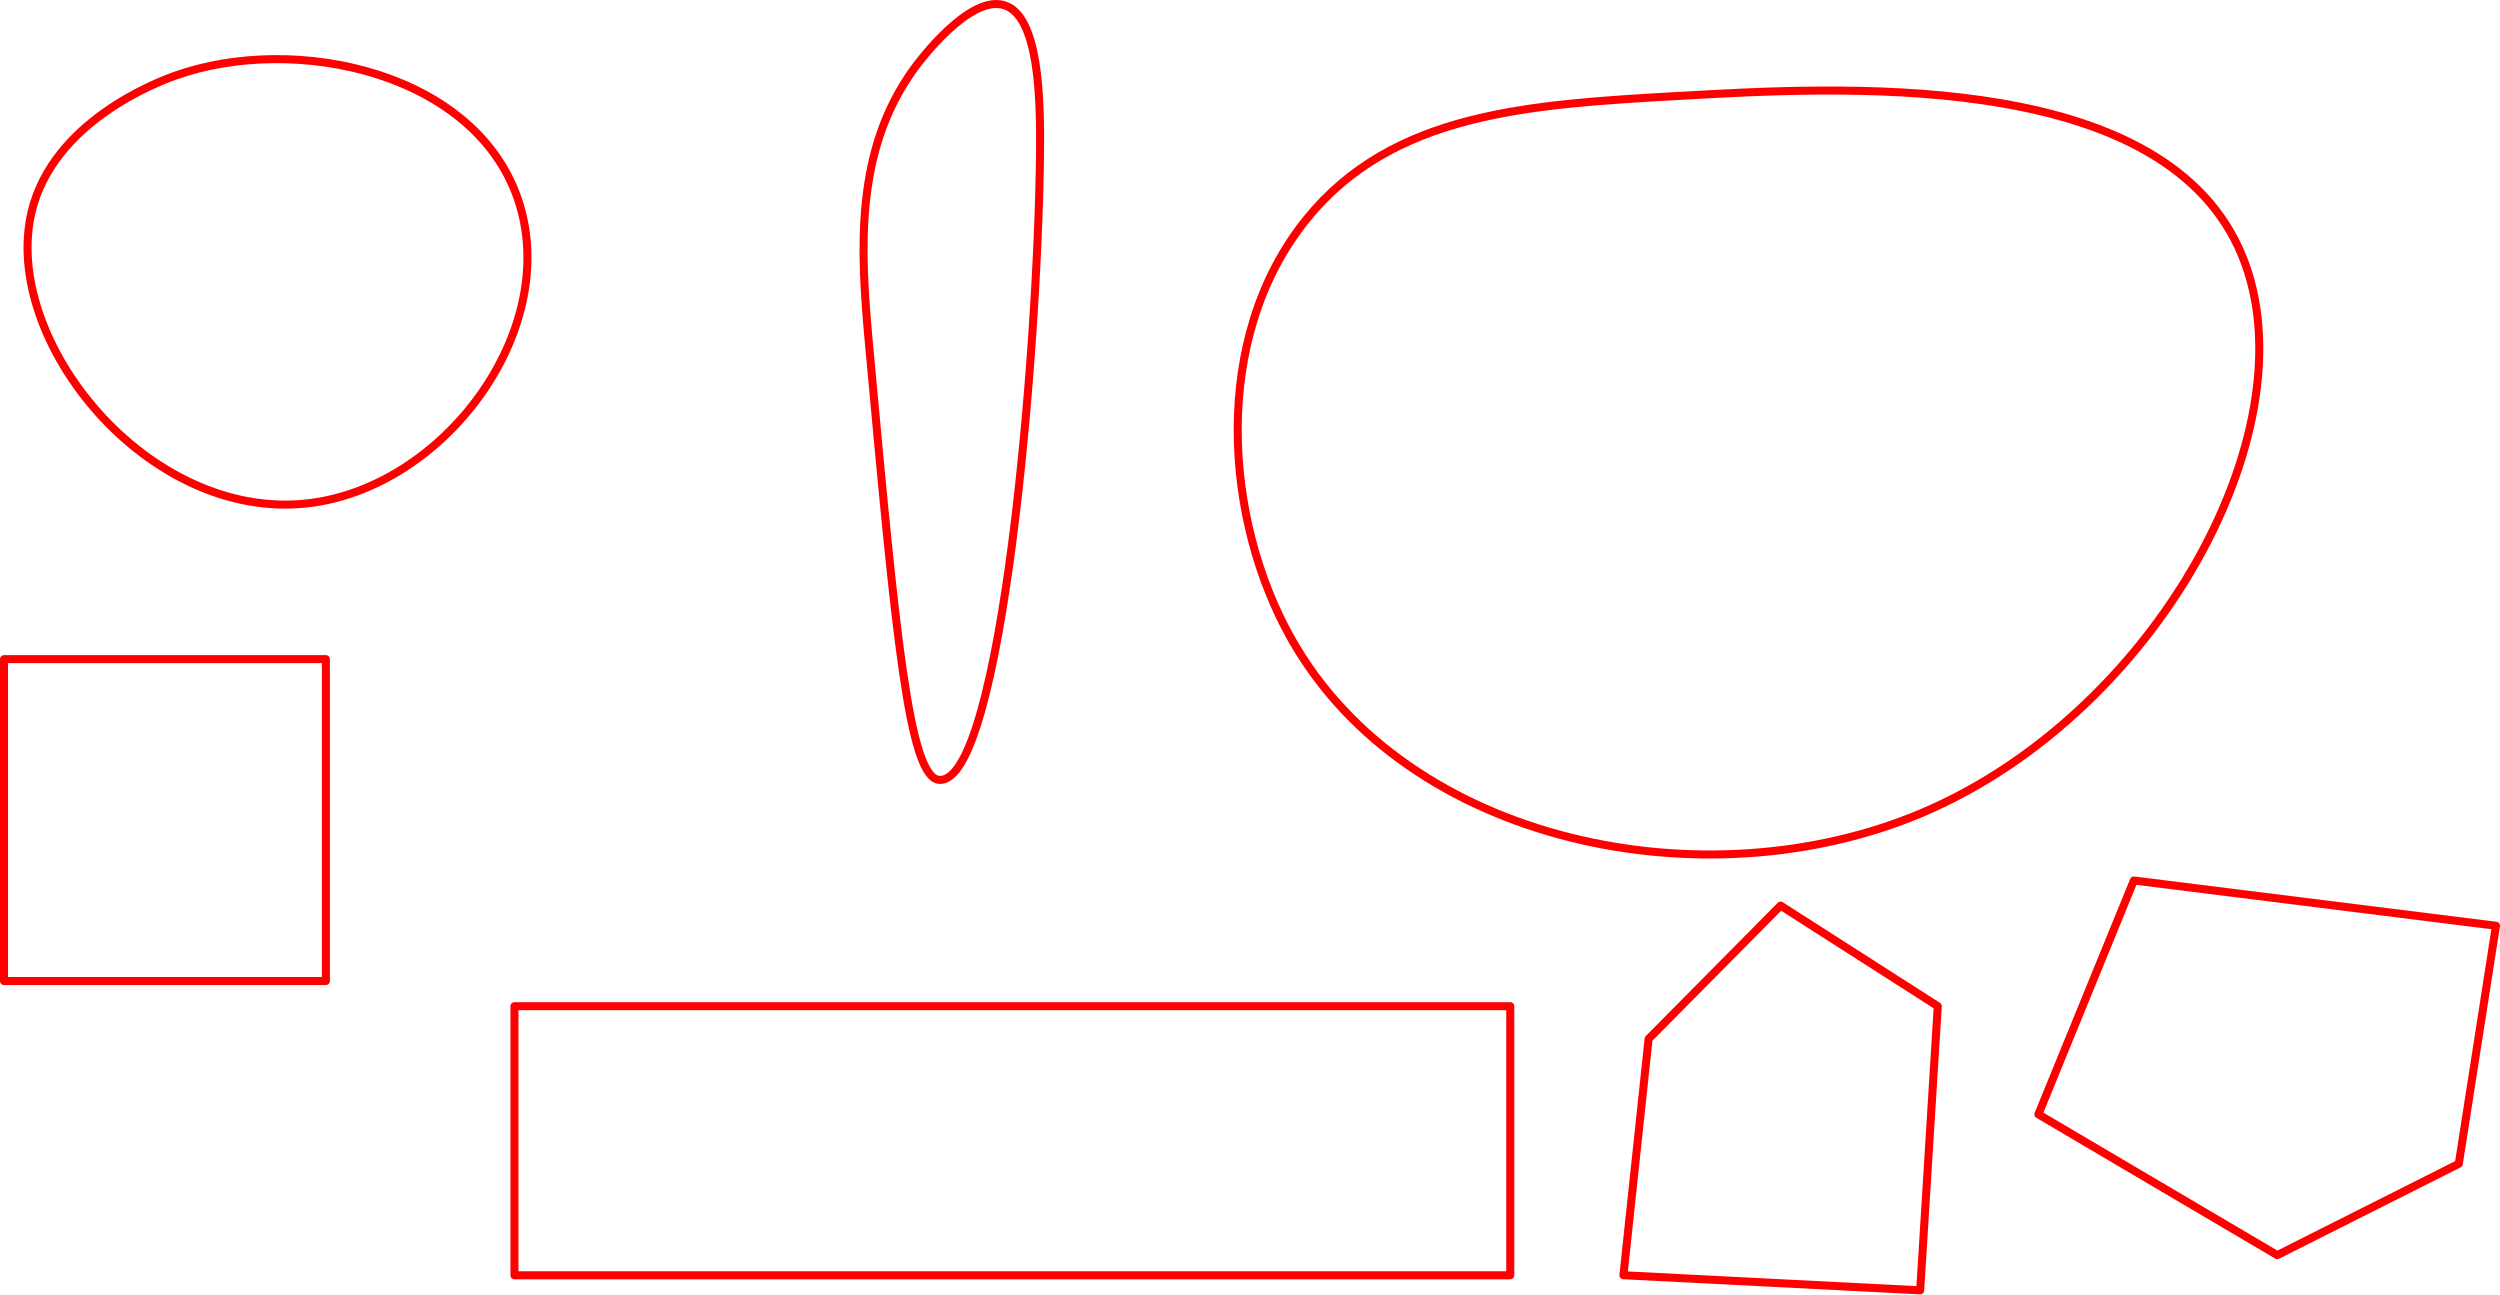
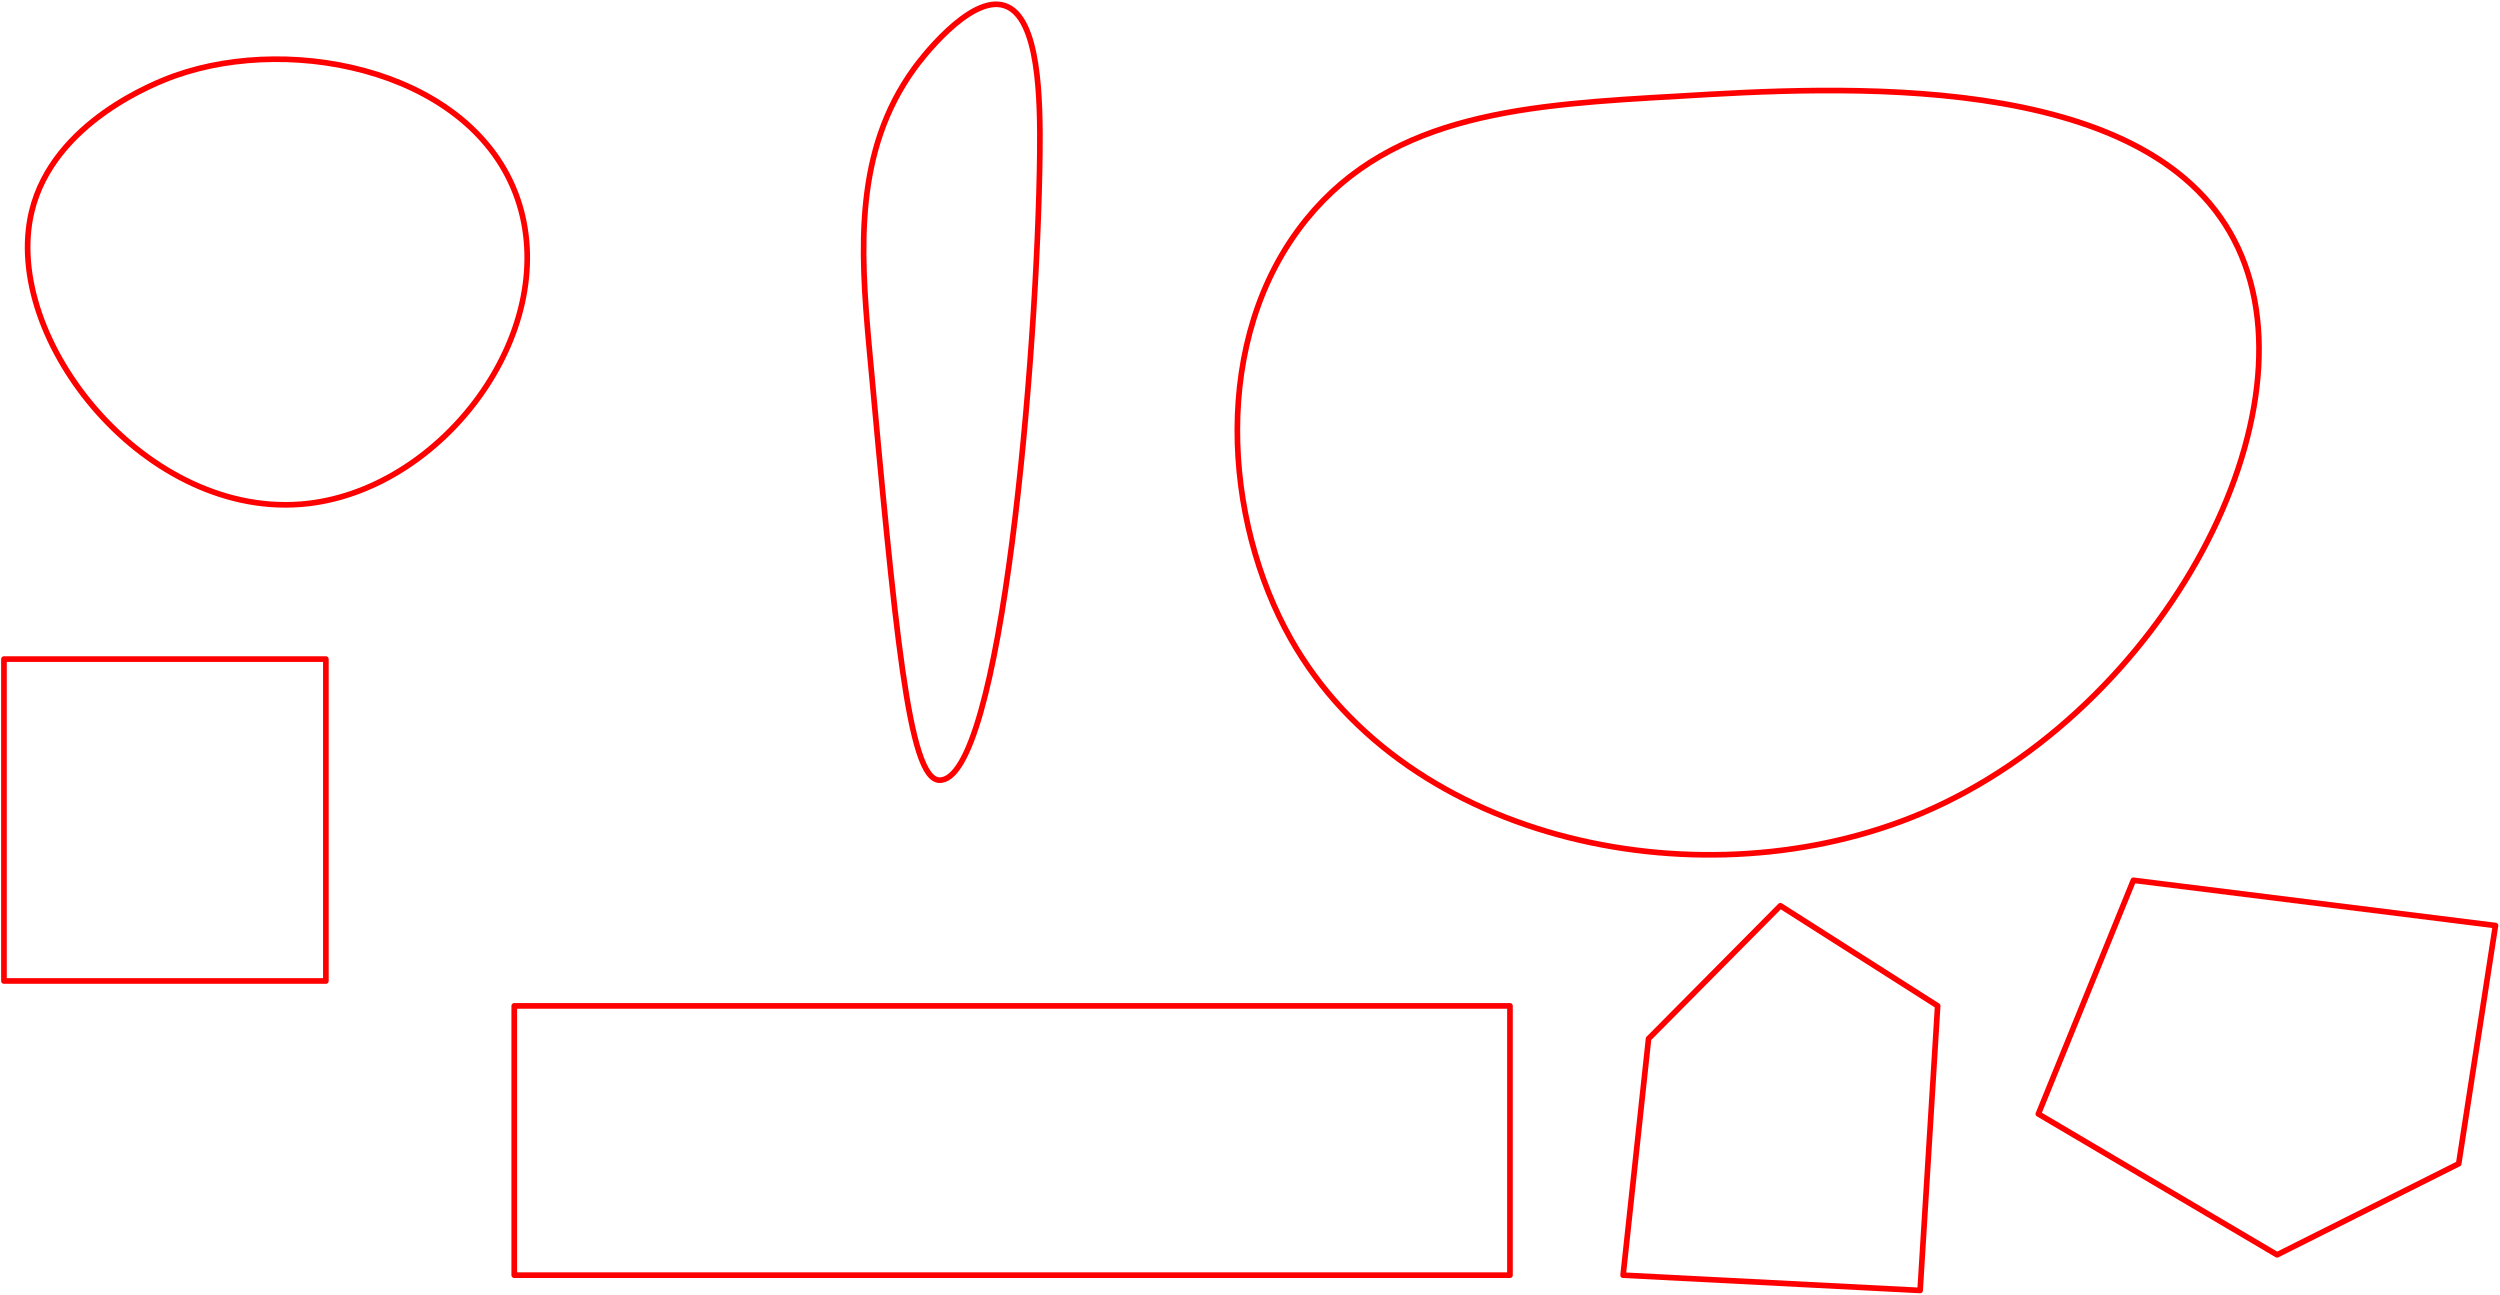
- <svg xmlns="http://www.w3.org/2000/svg" id="Layer_1" data-name="Layer 1" viewBox="0 0 441.86 228.77">
-   <defs>
-     <style>
-       .cls-1 {
-         fill: none;
-         stroke: red;
-         stroke-linecap: round;
-         stroke-linejoin: round;
-         stroke-width: 1.42px;
-       }
-     </style>
-   </defs>
-   <path class="cls-1" d="M5.6,37.39c3.83-15.91,22.17-22.87,25.33-24,21.31-7.61,53.7-.59,60.89,22.67,7.03,22.75-13.43,50.1-37.33,52.89C26.06,92.27.15,60.02,5.6,37.39Z" />
-   <path class="cls-1" d="M153.6,60.95c-1.54-16.77-2.62-34.33,8-48.89.73-1,9.78-13.2,16-11.11,6.06,2.03,6.32,16.57,6.22,26.22-.37,35.44-6.84,111.23-17.78,110.67-5.4-.28-7.75-25.81-12.44-76.89Z" />
-   <path class="cls-1" d="M296.71,16.95c-26.44,1.52-50.51,2.9-65.78,21.78-16.99,21-14.58,53.17-2.67,74.22,20.47,36.18,73.22,46.98,111.56,30.67,42.68-18.16,70.76-71.32,55.11-101.33-15.68-30.08-70.09-26.95-98.22-25.33Z" />
-   <rect class="cls-1" x=".71" y="116.5" width="56.89" height="56.89" />
-   <rect class="cls-1" x="90.93" y="177.84" width="176" height="47.56" />
-   <polygon class="cls-1" points="377.15 155.62 360.27 196.95 402.49 221.84 434.58 205.69 441.15 163.62 377.15 155.62" />
-   <polygon class="cls-1" points="291.38 183.62 286.93 225.39 339.38 228.06 342.49 177.84 314.71 160.06 291.38 183.62" />
+ <svg xmlns="http://www.w3.org/2000/svg" version="1.1" id="Layer_1" x="0px" y="0px" viewBox="0 0 441.9 228.8" style="enable-background:new 0 0 441.9 228.8;" xml:space="preserve">
+   <style type="text/css">
+ 	.st0{fill:none;stroke:#FF0000;stroke-linecap:round;stroke-linejoin:round;}
+ </style>
+   <path class="st0" d="M5.6,37.4c3.8-15.9,22.2-22.9,25.3-24c21.3-7.6,53.7-0.6,60.9,22.7c7,22.8-13.4,50.1-37.3,52.9  C26.1,92.3,0.2,60,5.6,37.4z" />
+   <path class="st0" d="M153.6,61c-1.5-16.8-2.6-34.3,8-48.9c0.7-1,9.8-13.2,16-11.1c6.1,2,6.3,16.6,6.2,26.2  c-0.4,35.4-6.8,111.2-17.8,110.7C160.6,137.6,158.3,112,153.6,61z" />
+   <path class="st0" d="M296.7,17c-26.4,1.5-50.5,2.9-65.8,21.8c-17,21-14.6,53.2-2.7,74.2c20.5,36.2,73.2,47,111.6,30.7  c42.7-18.2,70.8-71.3,55.1-101.3C379.2,12.2,324.8,15.3,296.7,17L296.7,17z" />
+   <rect x="0.7" y="116.5" class="st0" width="56.9" height="56.9" />
+   <rect x="90.9" y="177.8" class="st0" width="176" height="47.6" />
+   <polygon class="st0" points="377.1,155.6 360.3,196.9 402.5,221.8 434.6,205.7 441.1,163.6 " />
+   <polygon class="st0" points="291.4,183.6 286.9,225.4 339.4,228.1 342.5,177.8 314.7,160.1 " />
</svg>
